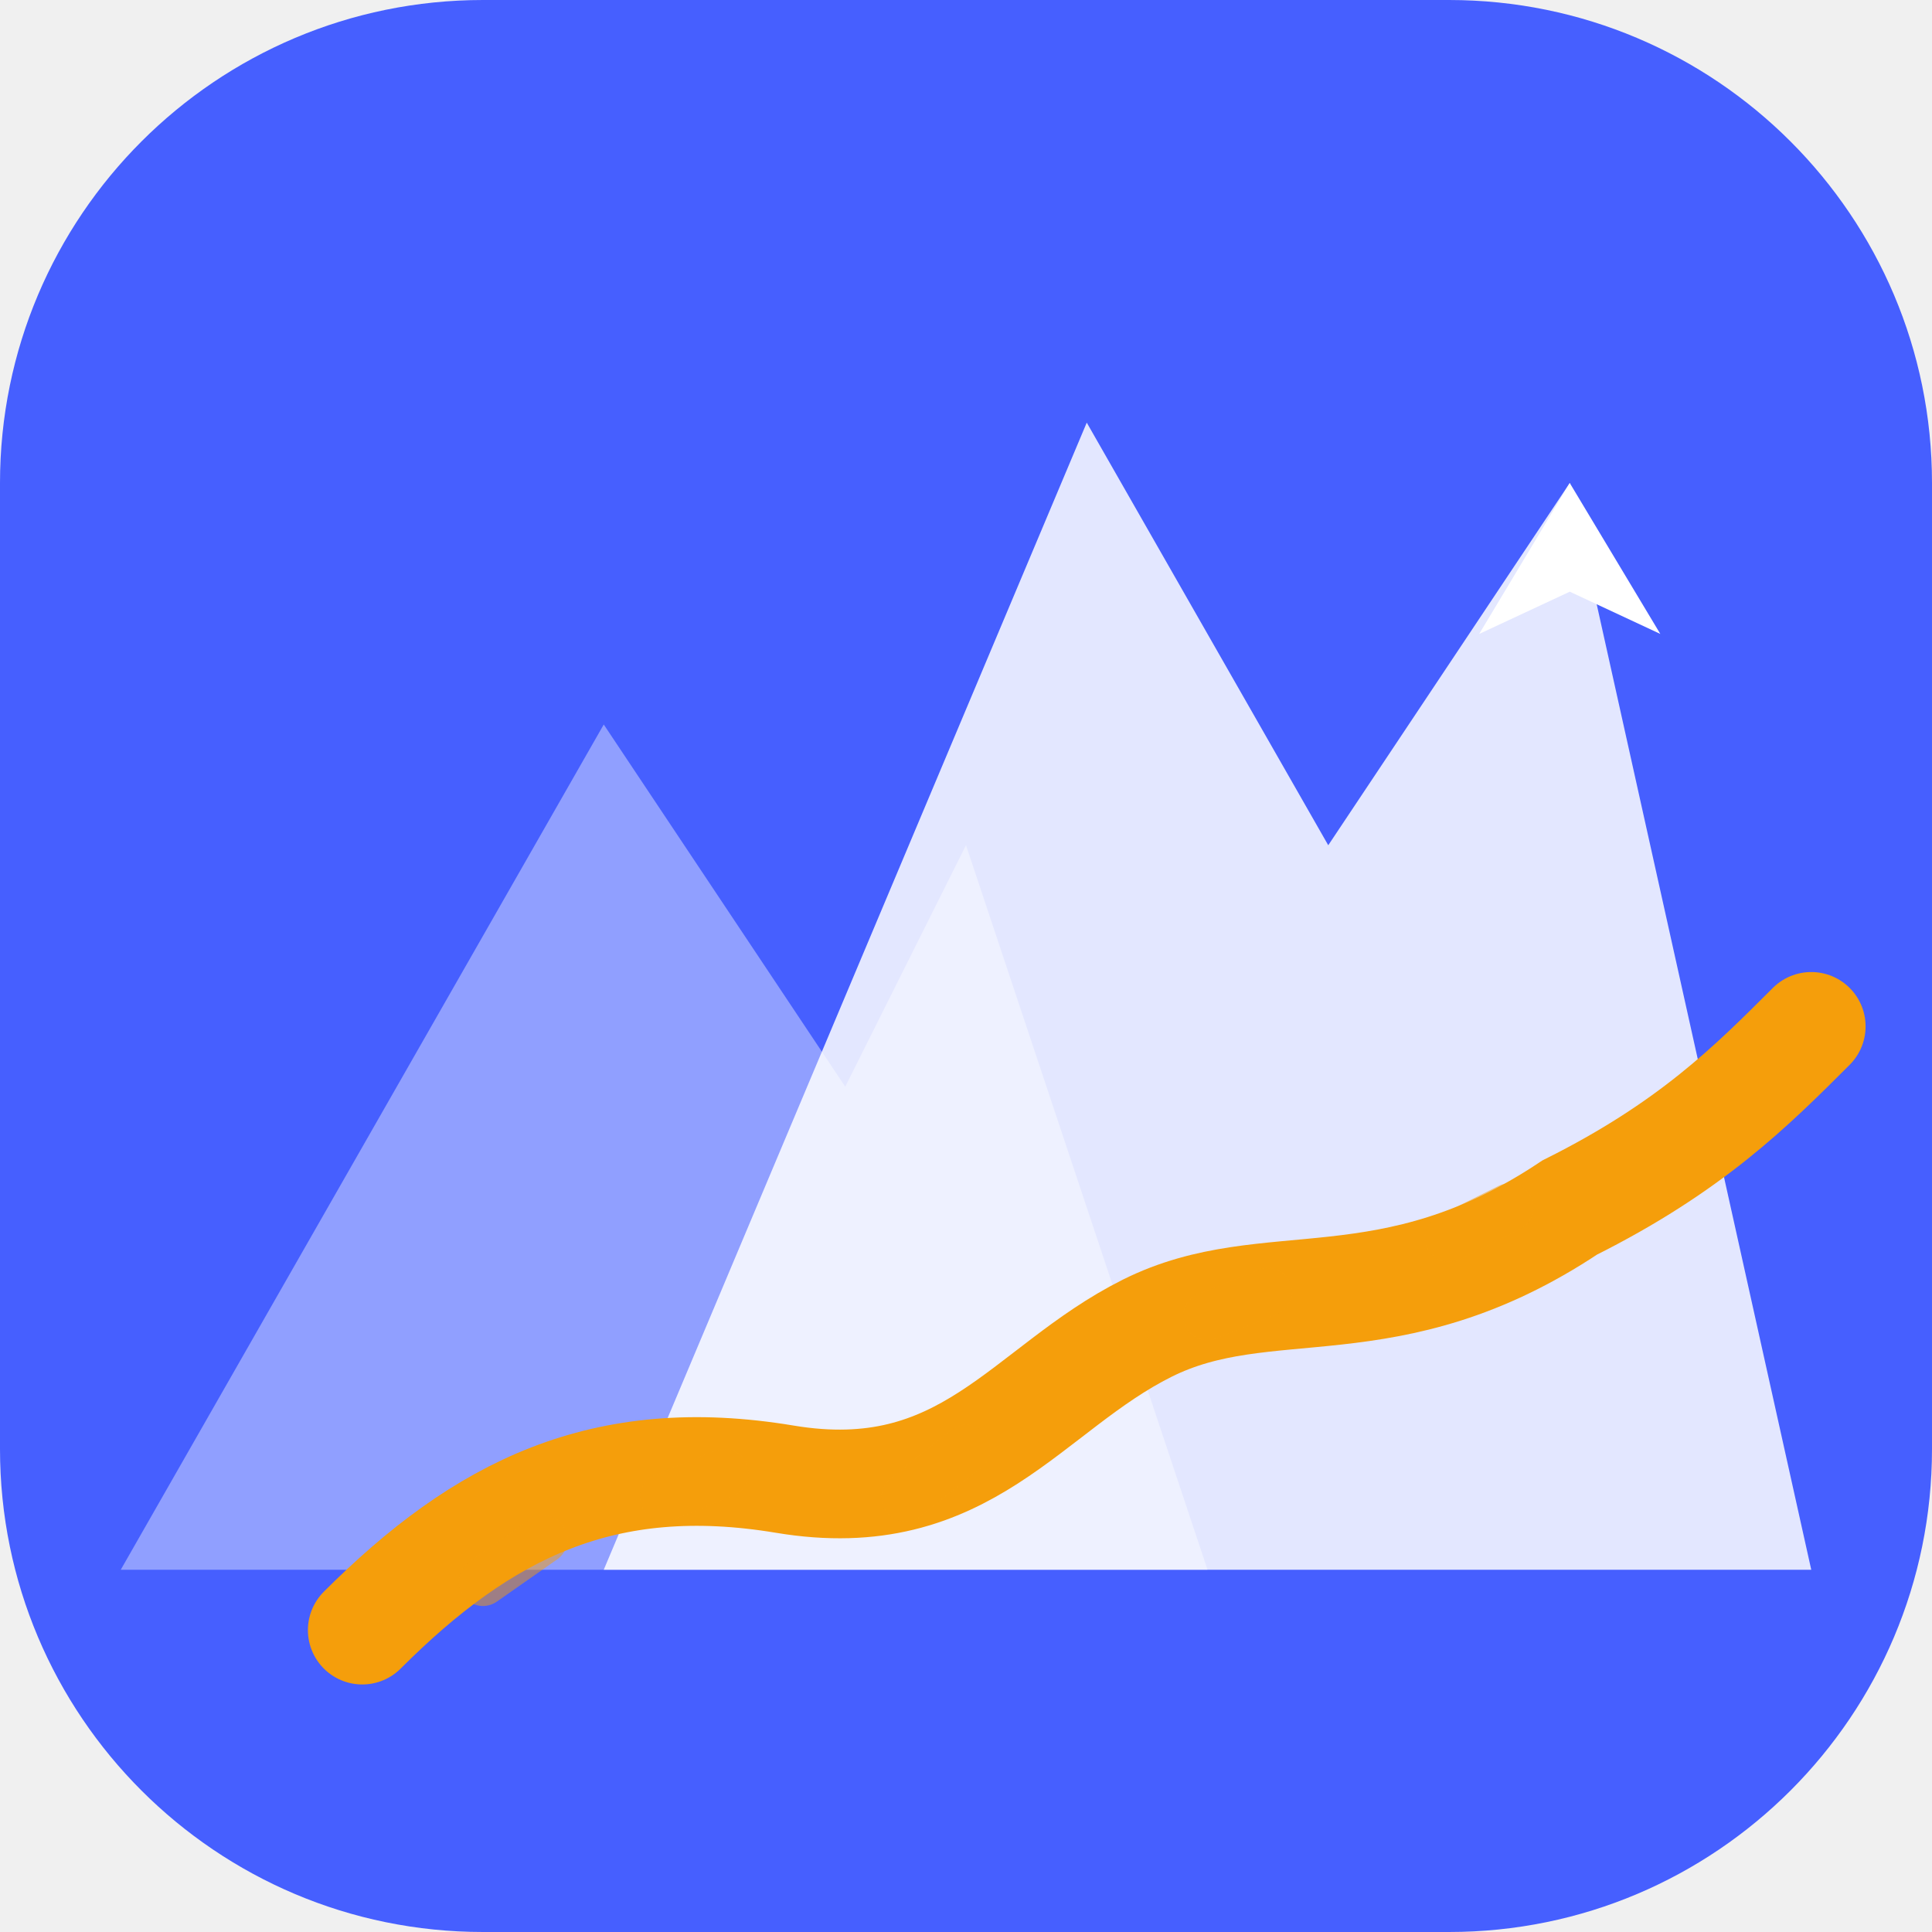
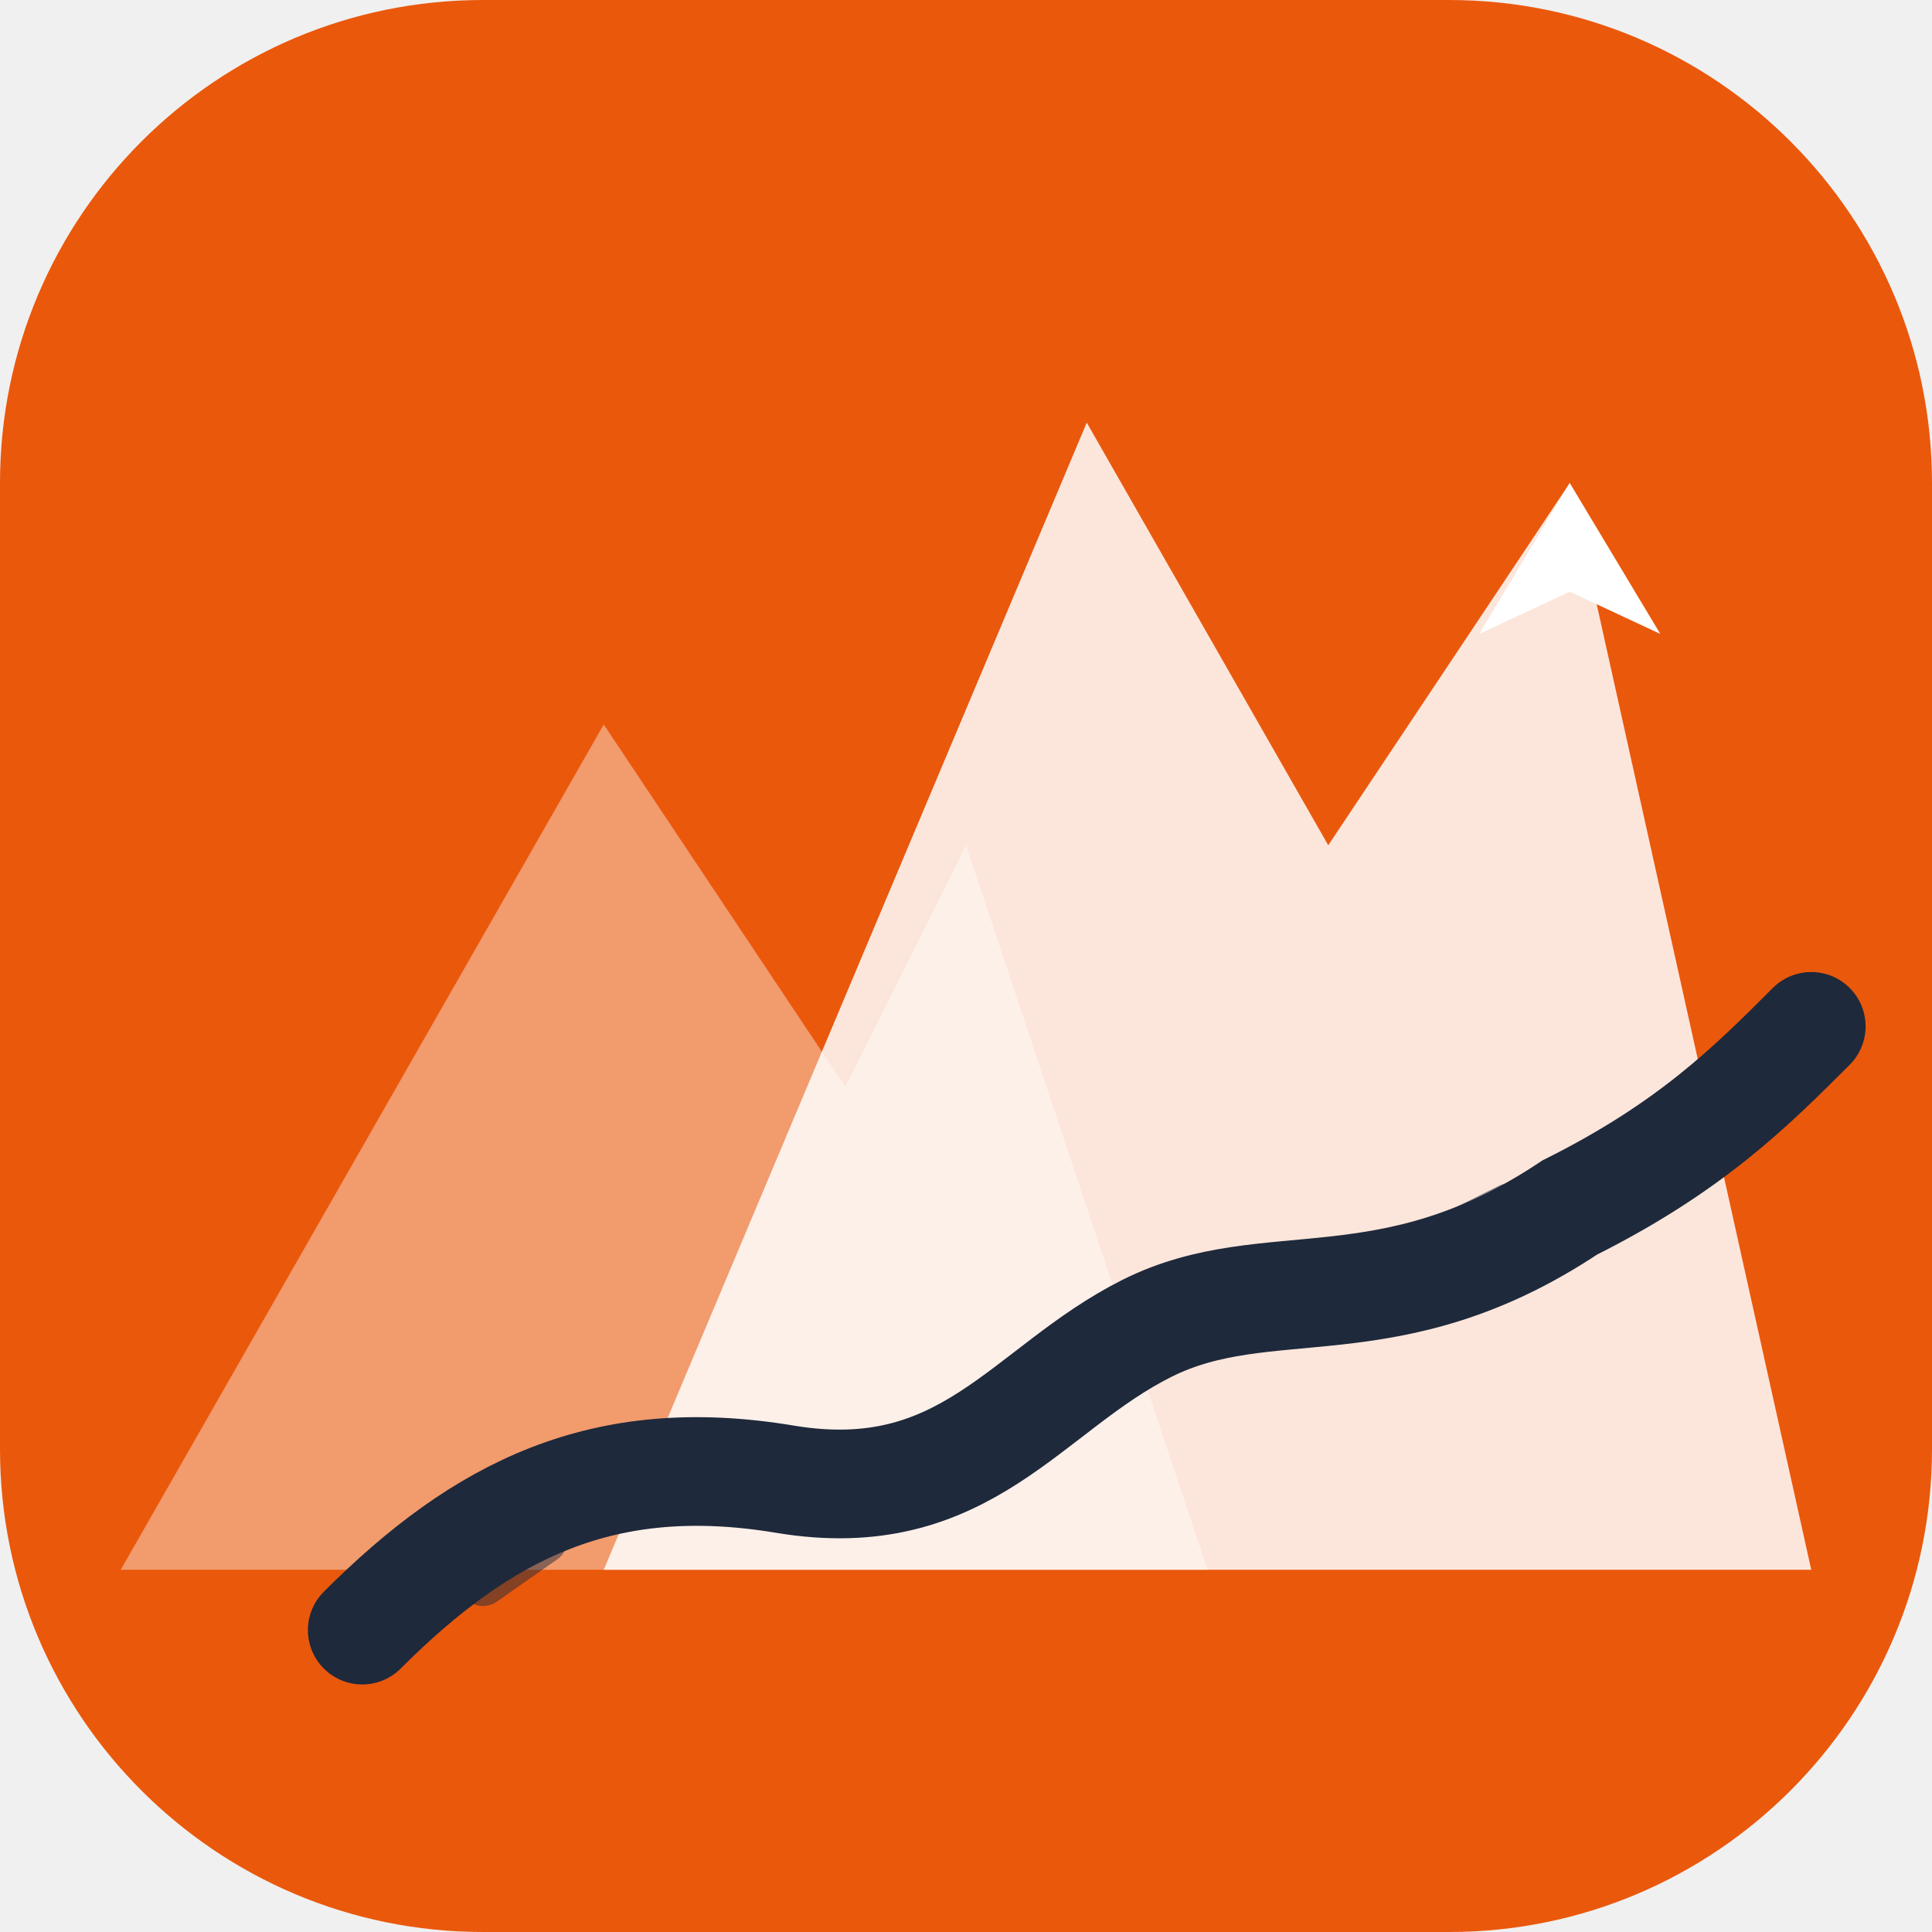
<svg xmlns="http://www.w3.org/2000/svg" width="32" height="32" viewBox="0 0 32 32" fill="none">
-   <rect width="32" height="32" rx="8" fill="#465FFF" />
+   <rect width="32" height="32" rx="8" fill="#EA580C" />
  <path d="M2 26L10 12L14 18L16 14L20 26H2Z" fill="white" fill-opacity="0.4" />
  <path d="M10 26L18 7L22 14L26 8L30 26H10Z" fill="white" fill-opacity="0.85" />
  <path d="M24.5 10.5L26 8L27.5 10.5L26 9.8L24.5 10.5Z" fill="white" />
-   <path d="M6 27C8 25 10 24 13 24.5C16 25 17 23 19 22C21 21 23 22 26 20C28 19 29 18 30 17" stroke="#F59E0B" stroke-width="1.8" stroke-linecap="round" fill="none" />
-   <path d="M8 26.2L9 25.5" stroke="#F59E0B" stroke-width="0.8" stroke-linecap="round" opacity="0.5" />
-   <path d="M11 24.8L12 24.4" stroke="#F59E0B" stroke-width="0.8" stroke-linecap="round" opacity="0.5" />
-   <path d="M15 24.8L16 24" stroke="#F59E0B" stroke-width="0.8" stroke-linecap="round" opacity="0.5" />
-   <path d="M20 21.8L21 21.4" stroke="#F59E0B" stroke-width="0.8" stroke-linecap="round" opacity="0.5" />
-   <path d="M24 20.5L25 20" stroke="#F59E0B" stroke-width="0.8" stroke-linecap="round" opacity="0.5" />
+   <path d="M6 27C8 25 10 24 13 24.5C16 25 17 23 19 22C21 21 23 22 26 20C28 19 29 18 30 17" stroke="#1E293B" stroke-width="1.8" stroke-linecap="round" fill="none" />
+   <path d="M8 26.2L9 25.5" stroke="#1E293B" stroke-width="0.8" stroke-linecap="round" opacity="0.5" />
+   <path d="M11 24.8L12 24.4" stroke="#1E293B" stroke-width="0.8" stroke-linecap="round" opacity="0.5" />
+   <path d="M15 24.8L16 24" stroke="#1E293B" stroke-width="0.8" stroke-linecap="round" opacity="0.5" />
+   <path d="M20 21.8L21 21.4" stroke="#1E293B" stroke-width="0.8" stroke-linecap="round" opacity="0.5" />
+   <path d="M24 20.5L25 20" stroke="#1E293B" stroke-width="0.8" stroke-linecap="round" opacity="0.5" />
</svg>
